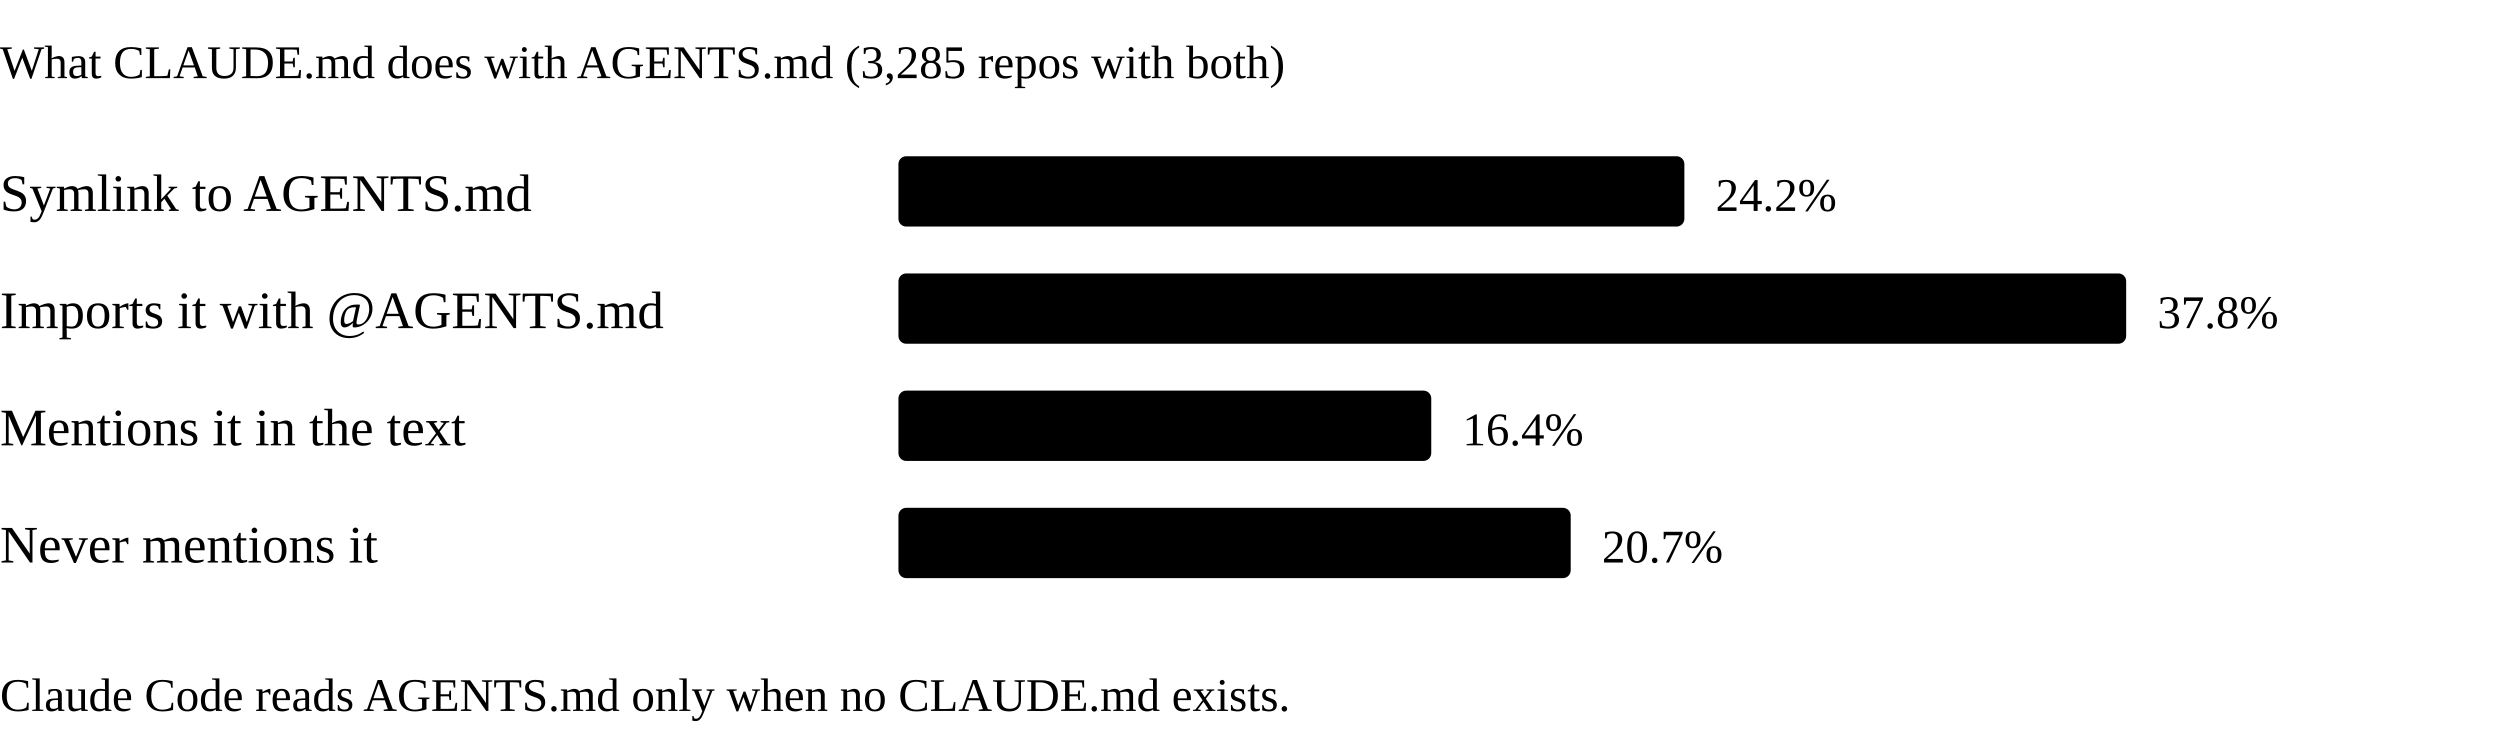
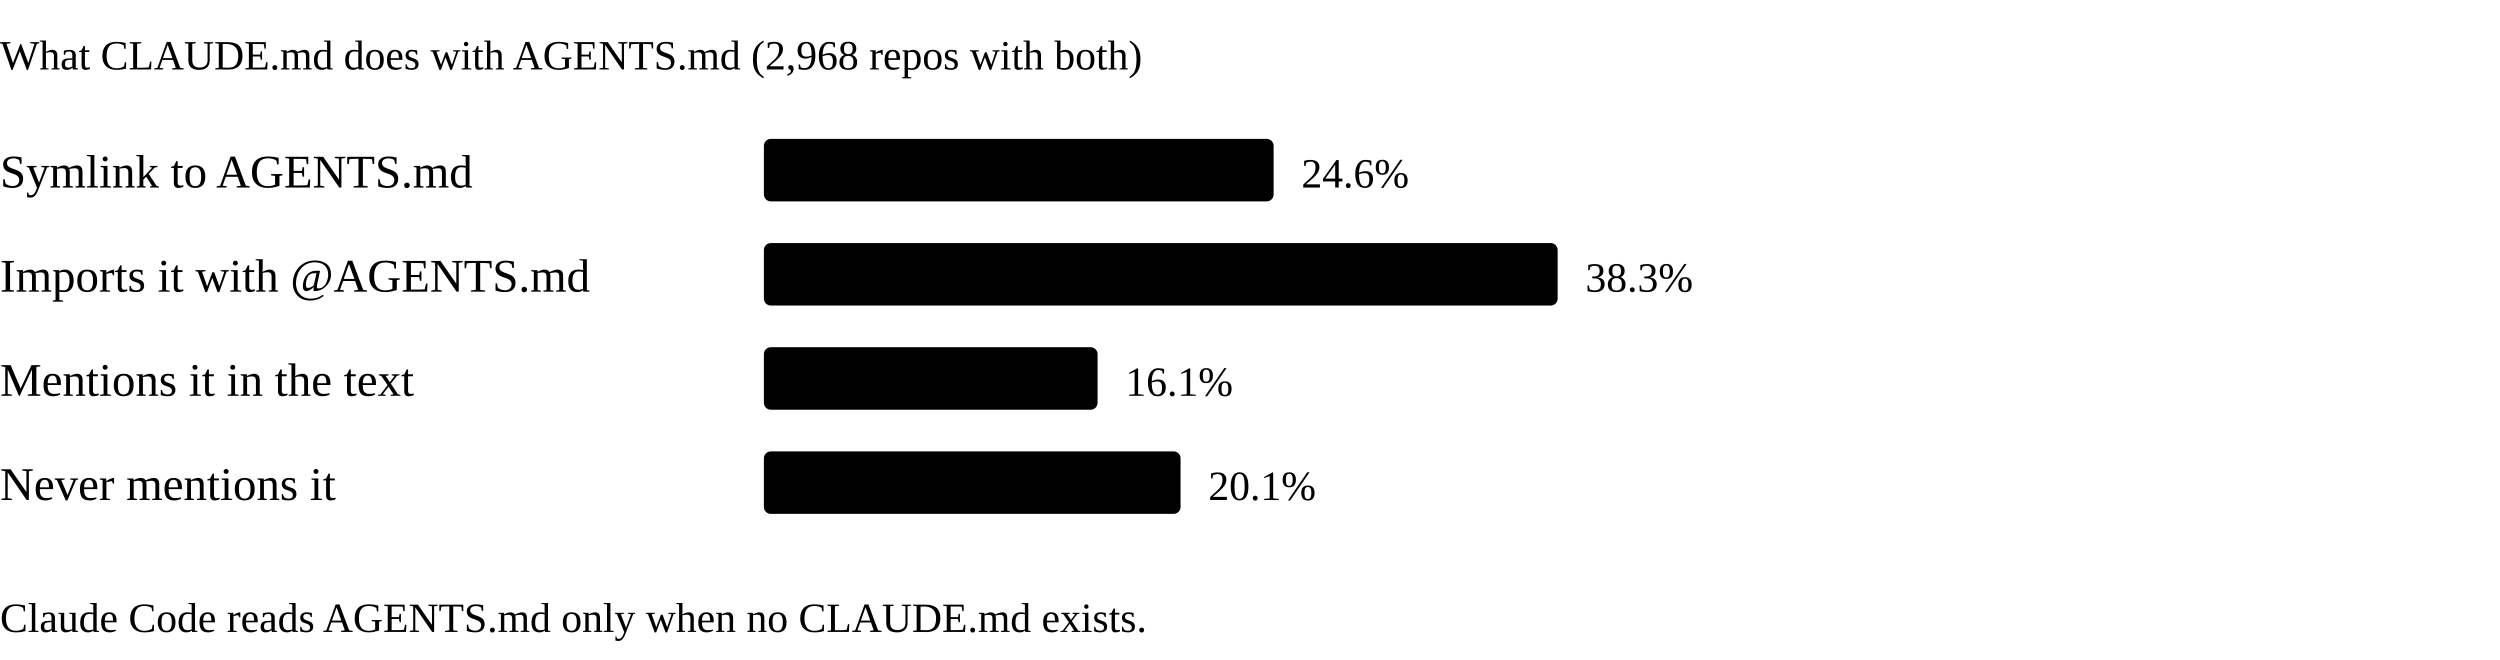
- <svg xmlns="http://www.w3.org/2000/svg" viewBox="0 0 640 190" role="presentation" aria-hidden="true">
-   <text class="tk" x="0" y="20">What CLAUDE.md does with AGENTS.md (3,285 repos with both)</text>
+ <svg xmlns="http://www.w3.org/2000/svg" viewBox="0 0 720 190" role="presentation" aria-hidden="true">
+   <text class="tk" x="0" y="20">What CLAUDE.md does with AGENTS.md (2,968 repos with both)</text>
  <text class="t" x="0" y="54" style="font-size:13.5px">Symlink to AGENTS.md</text>
-   <rect class="box-accent" x="230" y="40" width="201.2" height="18" rx="2" />
-   <text class="ts" x="439.2" y="54">24.2%</text>
+   <rect class="box-accent" x="220" y="40" width="146.8" height="18" rx="2" />
+   <text class="ts" x="374.8" y="54">24.6%</text>
  <text class="t" x="0" y="84" style="font-size:13.5px">Imports it with @AGENTS.md</text>
-   <rect class="box-accent" x="230" y="70" width="314.3" height="18" rx="2" />
-   <text class="ts" x="552.3" y="84">37.8%</text>
+   <rect class="box-accent" x="220" y="70" width="228.6" height="18" rx="2" />
+   <text class="ts" x="456.6" y="84">38.3%</text>
  <text class="t" x="0" y="114" style="font-size:13.5px">Mentions it in the text</text>
-   <rect class="box-accent" x="230" y="100" width="136.4" height="18" rx="2" />
-   <text class="ts" x="374.4" y="114">16.4%</text>
+   <rect class="box-accent" x="220" y="100" width="96.1" height="18" rx="2" />
+   <text class="ts" x="324.1" y="114">16.1%</text>
  <text class="t" x="0" y="144" style="font-size:13.5px">Never mentions it</text>
-   <rect class="box-accent" x="230" y="130" width="172.1" height="18" rx="2" />
-   <text class="ts" x="410.1" y="144">20.7%</text>
+   <rect class="box-accent" x="220" y="130" width="120.0" height="18" rx="2" />
+   <text class="ts" x="348.0" y="144">20.1%</text>
  <text class="tn" x="0" y="182">Claude Code reads AGENTS.md only when no CLAUDE.md exists.</text>
</svg>
